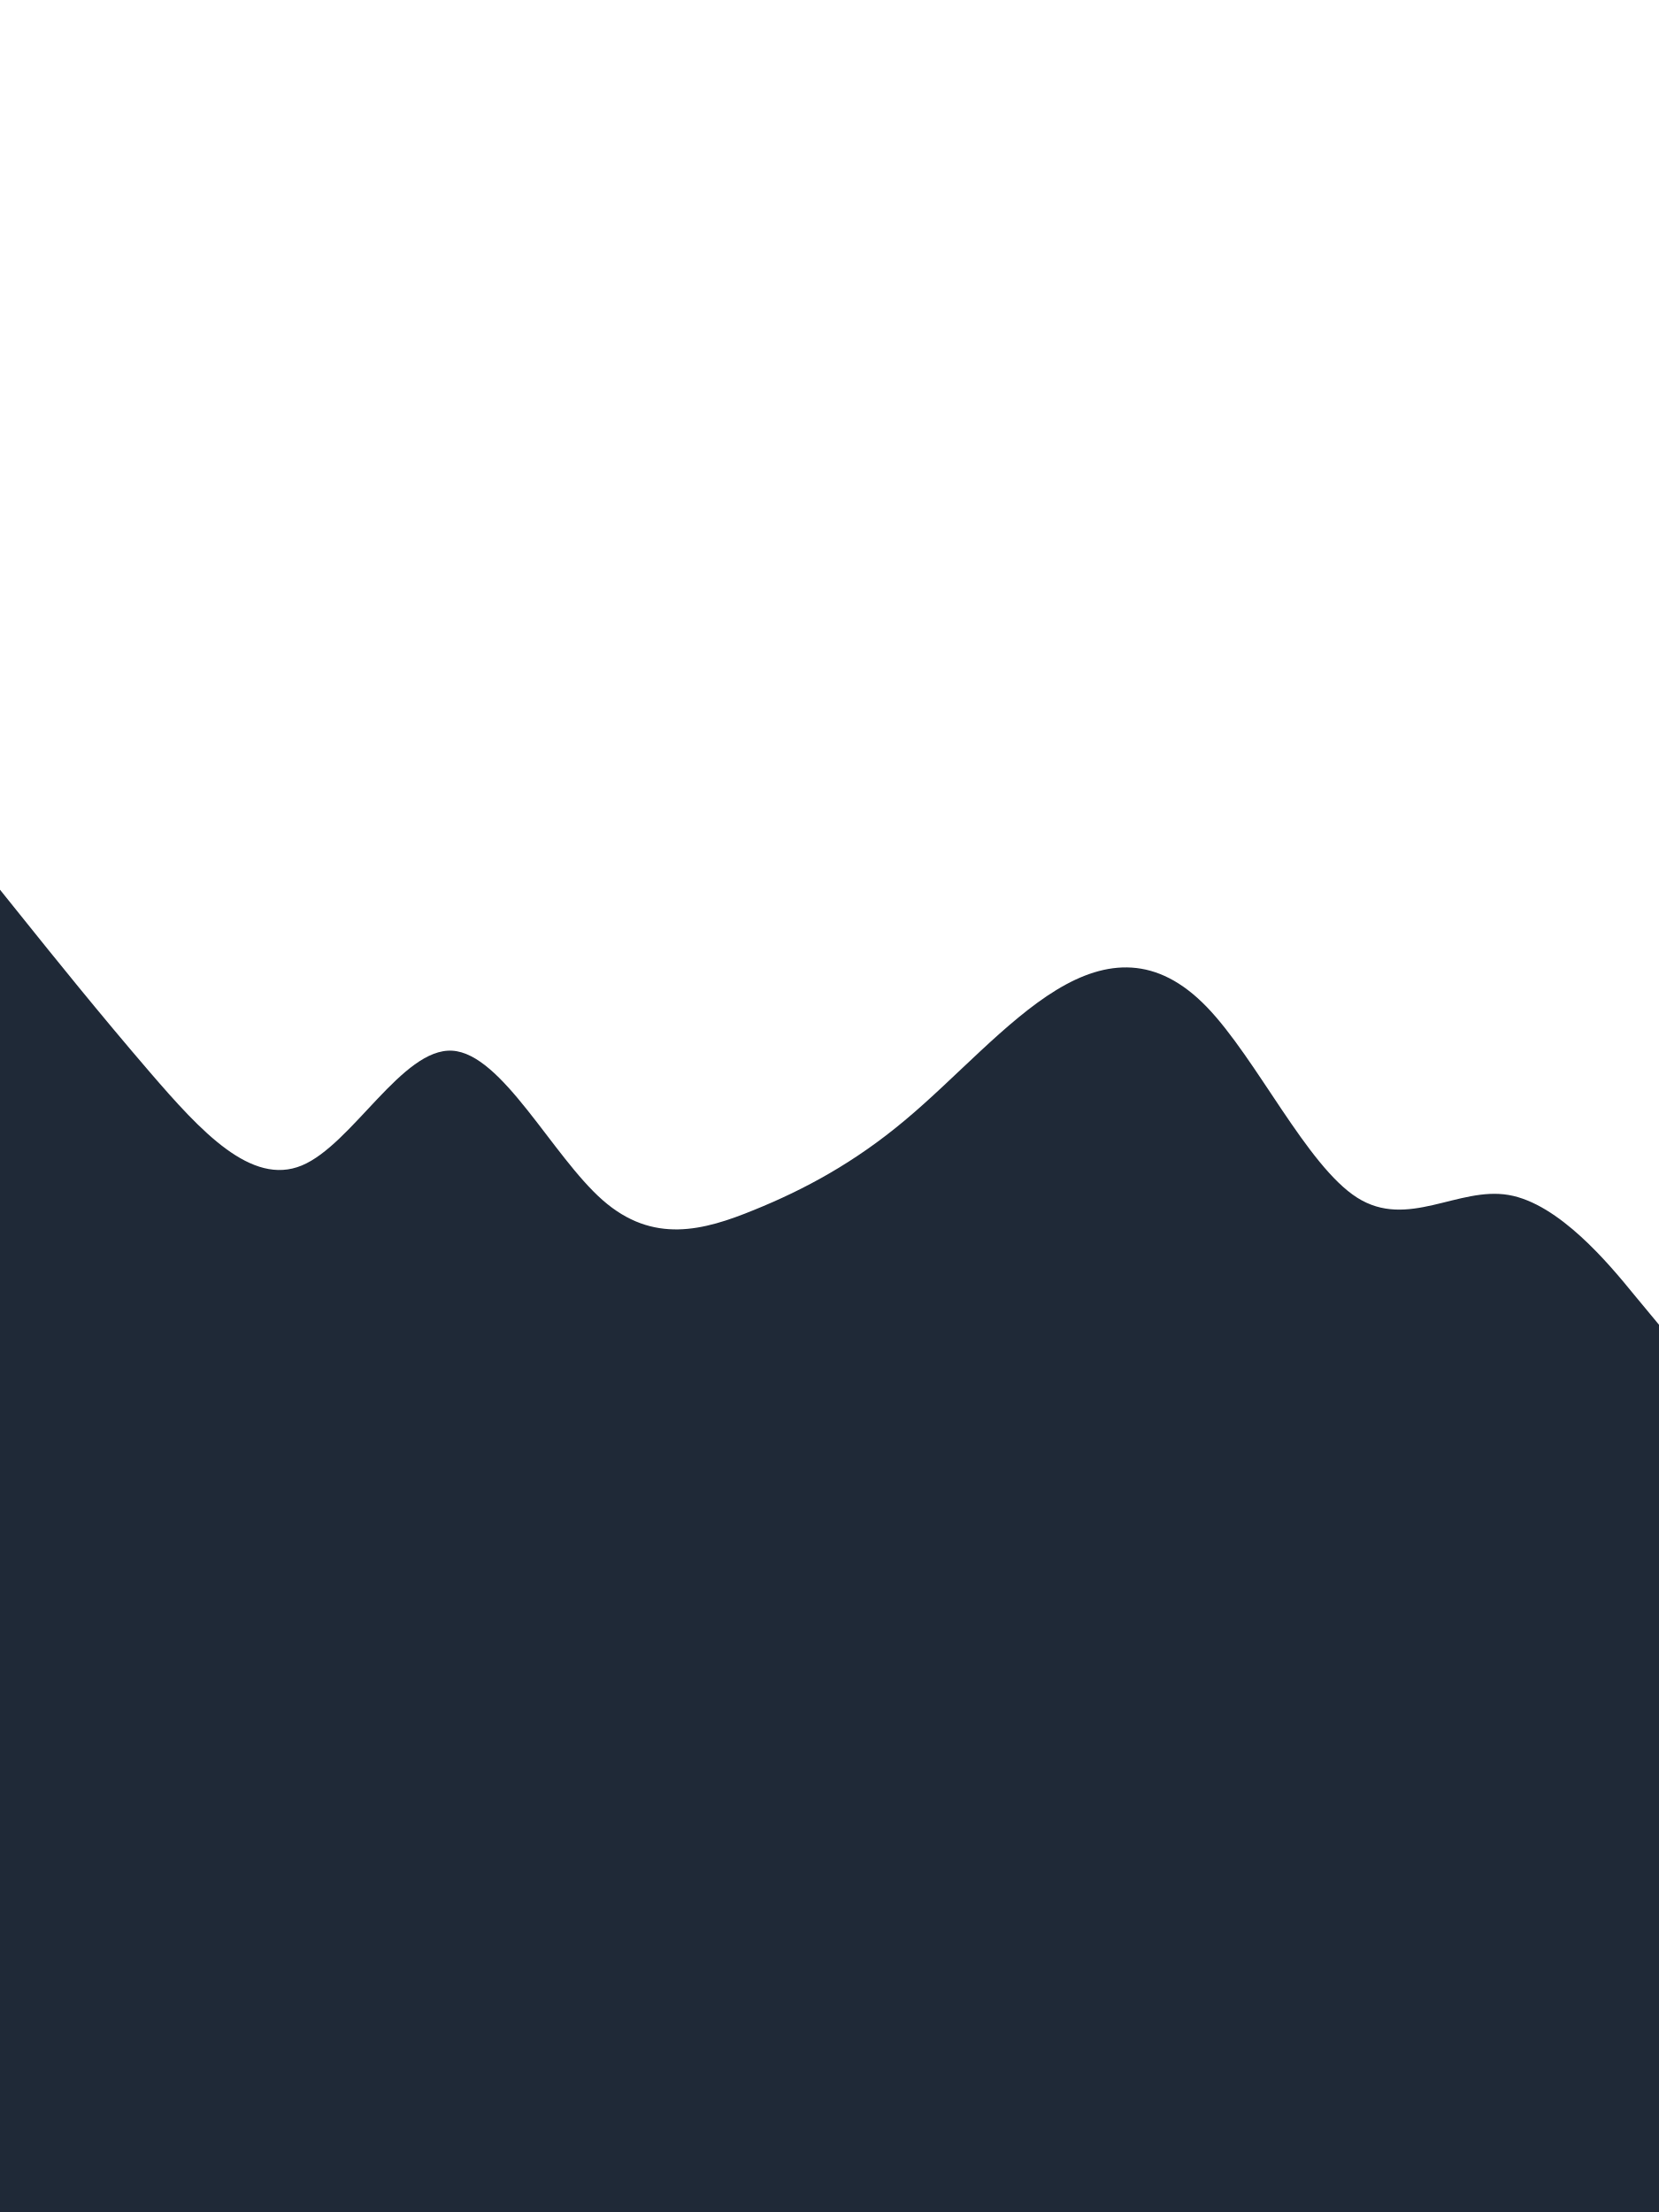
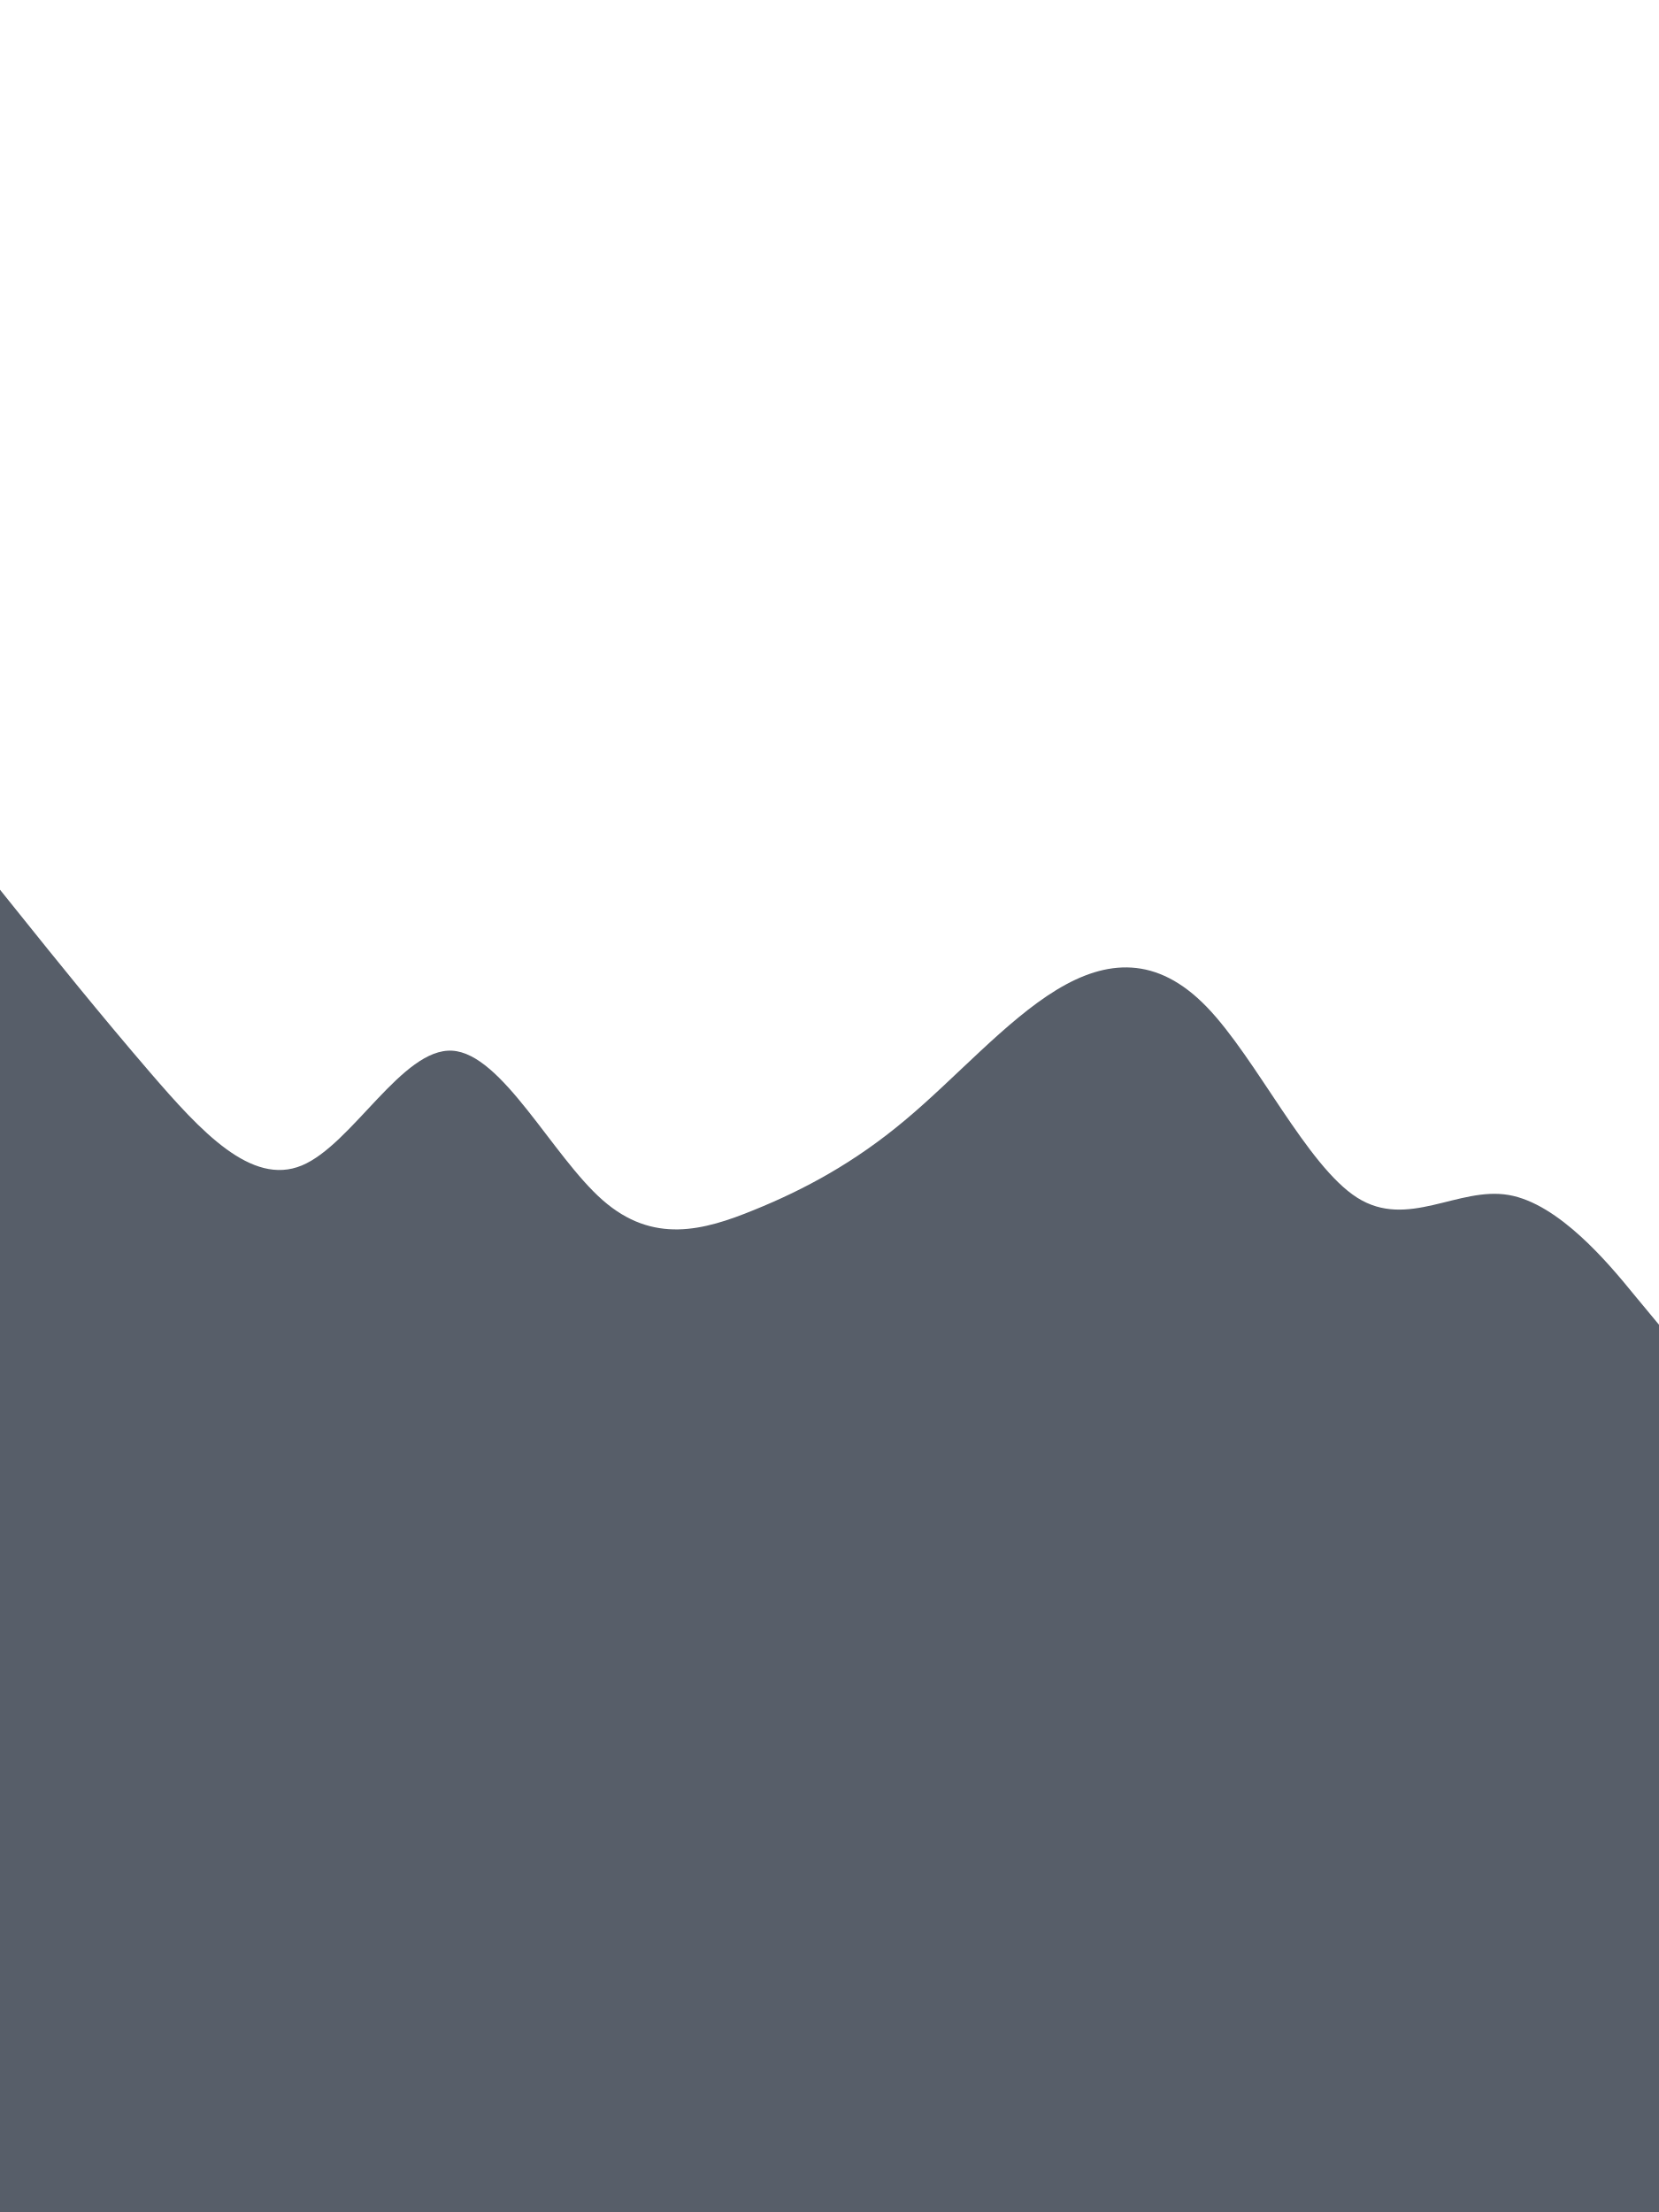
<svg xmlns="http://www.w3.org/2000/svg" id="visual" viewBox="0 0 675 900" width="675" height="900" version="1.1">
-   <path d="M0 362L10.2 374.7C20.3 387.3 40.7 412.7 61.2 436.5C81.7 460.3 102.3 482.7 122.8 474.2C143.3 465.7 163.7 426.3 184 427.5C204.3 428.7 224.7 470.3 245.2 488.3C265.7 506.3 286.3 500.7 306.8 492.3C327.3 484 347.7 473 368.2 455.8C388.7 438.7 409.3 415.3 429.8 402.8C450.3 390.3 470.7 388.7 491 409.7C511.3 430.7 531.7 474.3 552.2 487.3C572.7 500.3 593.3 482.7 613.8 486.2C634.3 489.7 654.7 514.3 664.8 526.7L675 539L675 901L664.8 901C654.7 901 634.3 901 613.8 901C593.3 901 572.7 901 552.2 901C531.7 901 511.3 901 491 901C470.7 901 450.3 901 429.8 901C409.3 901 388.7 901 368.2 901C347.7 901 327.3 901 306.8 901C286.3 901 265.7 901 245.2 901C224.7 901 204.3 901 184 901C163.7 901 143.3 901 122.8 901C102.3 901 81.7 901 61.2 901C40.7 901 20.3 901 10.2 901L0 901Z" fill="#1f2937" stroke-linecap="round" stroke-linejoin="miter" />
+   <path fill-opacity="0.75" d="M0 362L10.2 374.7C20.3 387.3 40.7 412.7 61.2 436.5C81.7 460.3 102.3 482.7 122.8 474.2C143.3 465.7 163.7 426.3 184 427.5C204.3 428.7 224.7 470.3 245.2 488.3C265.7 506.3 286.3 500.7 306.8 492.3C327.3 484 347.7 473 368.2 455.8C388.7 438.7 409.3 415.3 429.8 402.8C450.3 390.3 470.7 388.7 491 409.7C511.3 430.7 531.7 474.3 552.2 487.3C572.7 500.3 593.3 482.7 613.8 486.2C634.3 489.7 654.7 514.3 664.8 526.7L675 539L675 901L664.8 901C654.7 901 634.3 901 613.8 901C593.3 901 572.7 901 552.2 901C531.7 901 511.3 901 491 901C470.7 901 450.3 901 429.8 901C409.3 901 388.7 901 368.2 901C347.7 901 327.3 901 306.8 901C286.3 901 265.7 901 245.2 901C224.7 901 204.3 901 184 901C163.7 901 143.3 901 122.8 901C102.3 901 81.7 901 61.2 901C40.7 901 20.3 901 10.2 901L0 901Z" fill="#1f2937" stroke-linecap="round" stroke-linejoin="miter" />
</svg>
